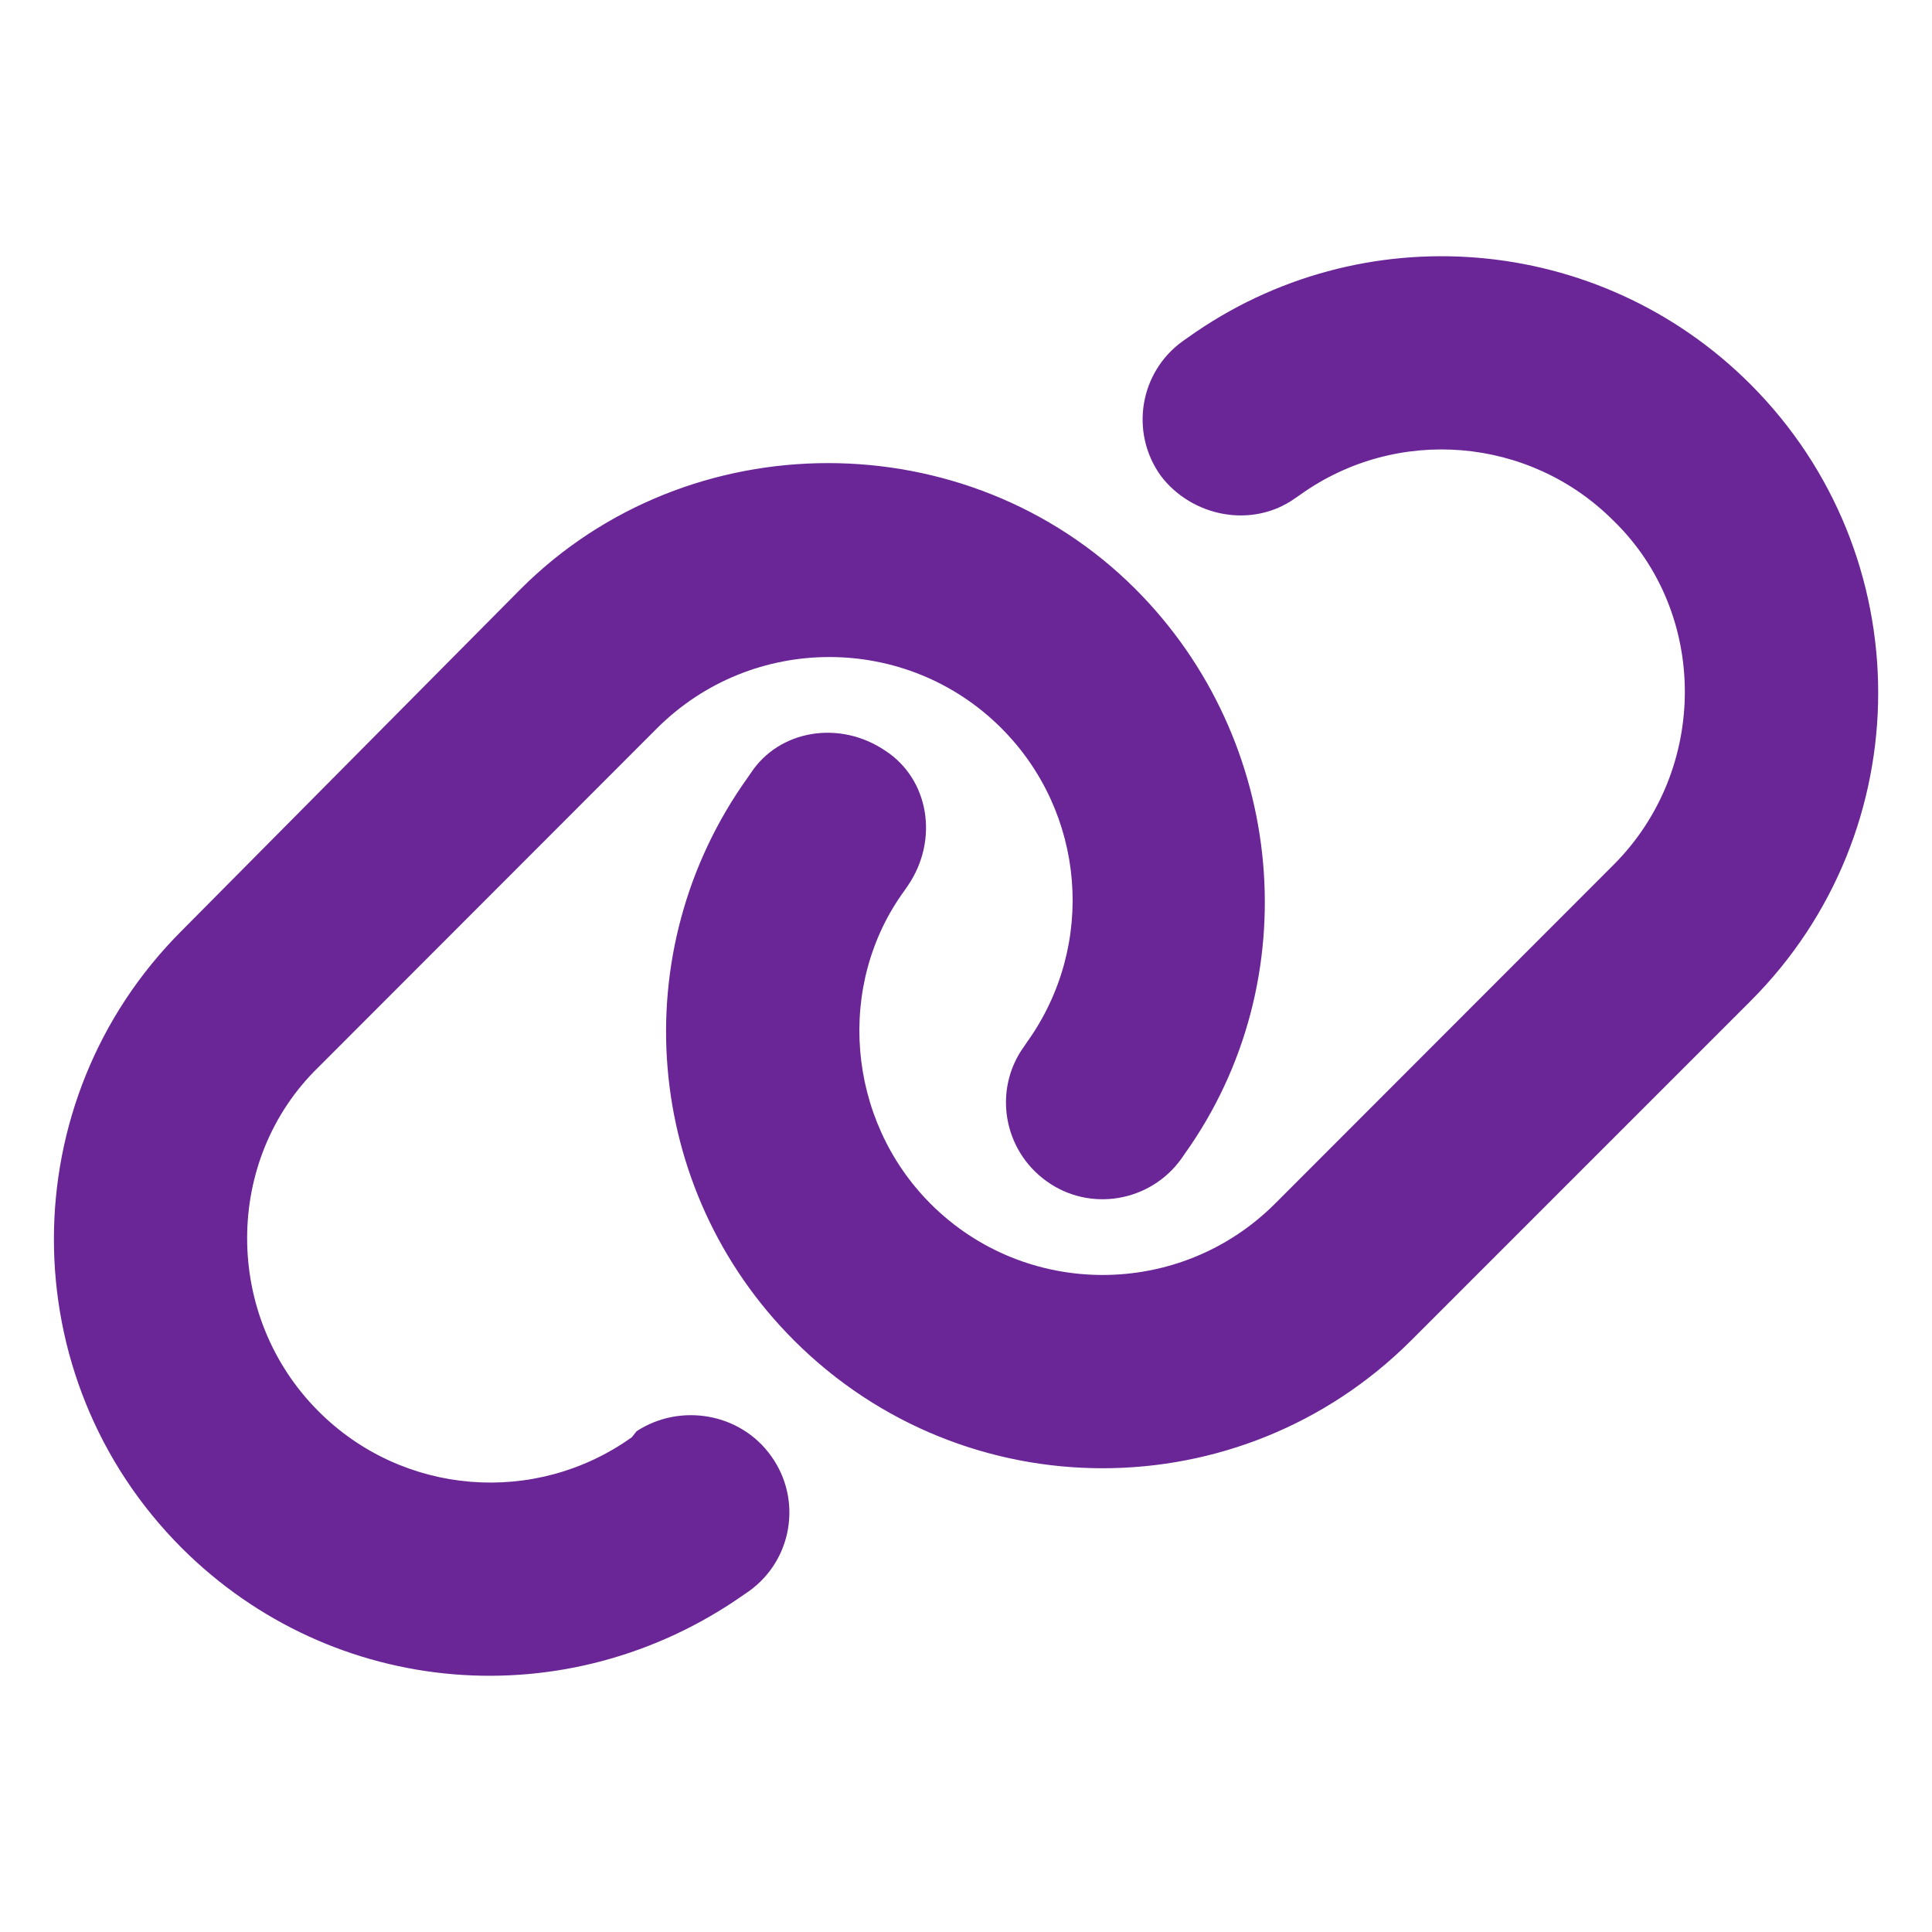
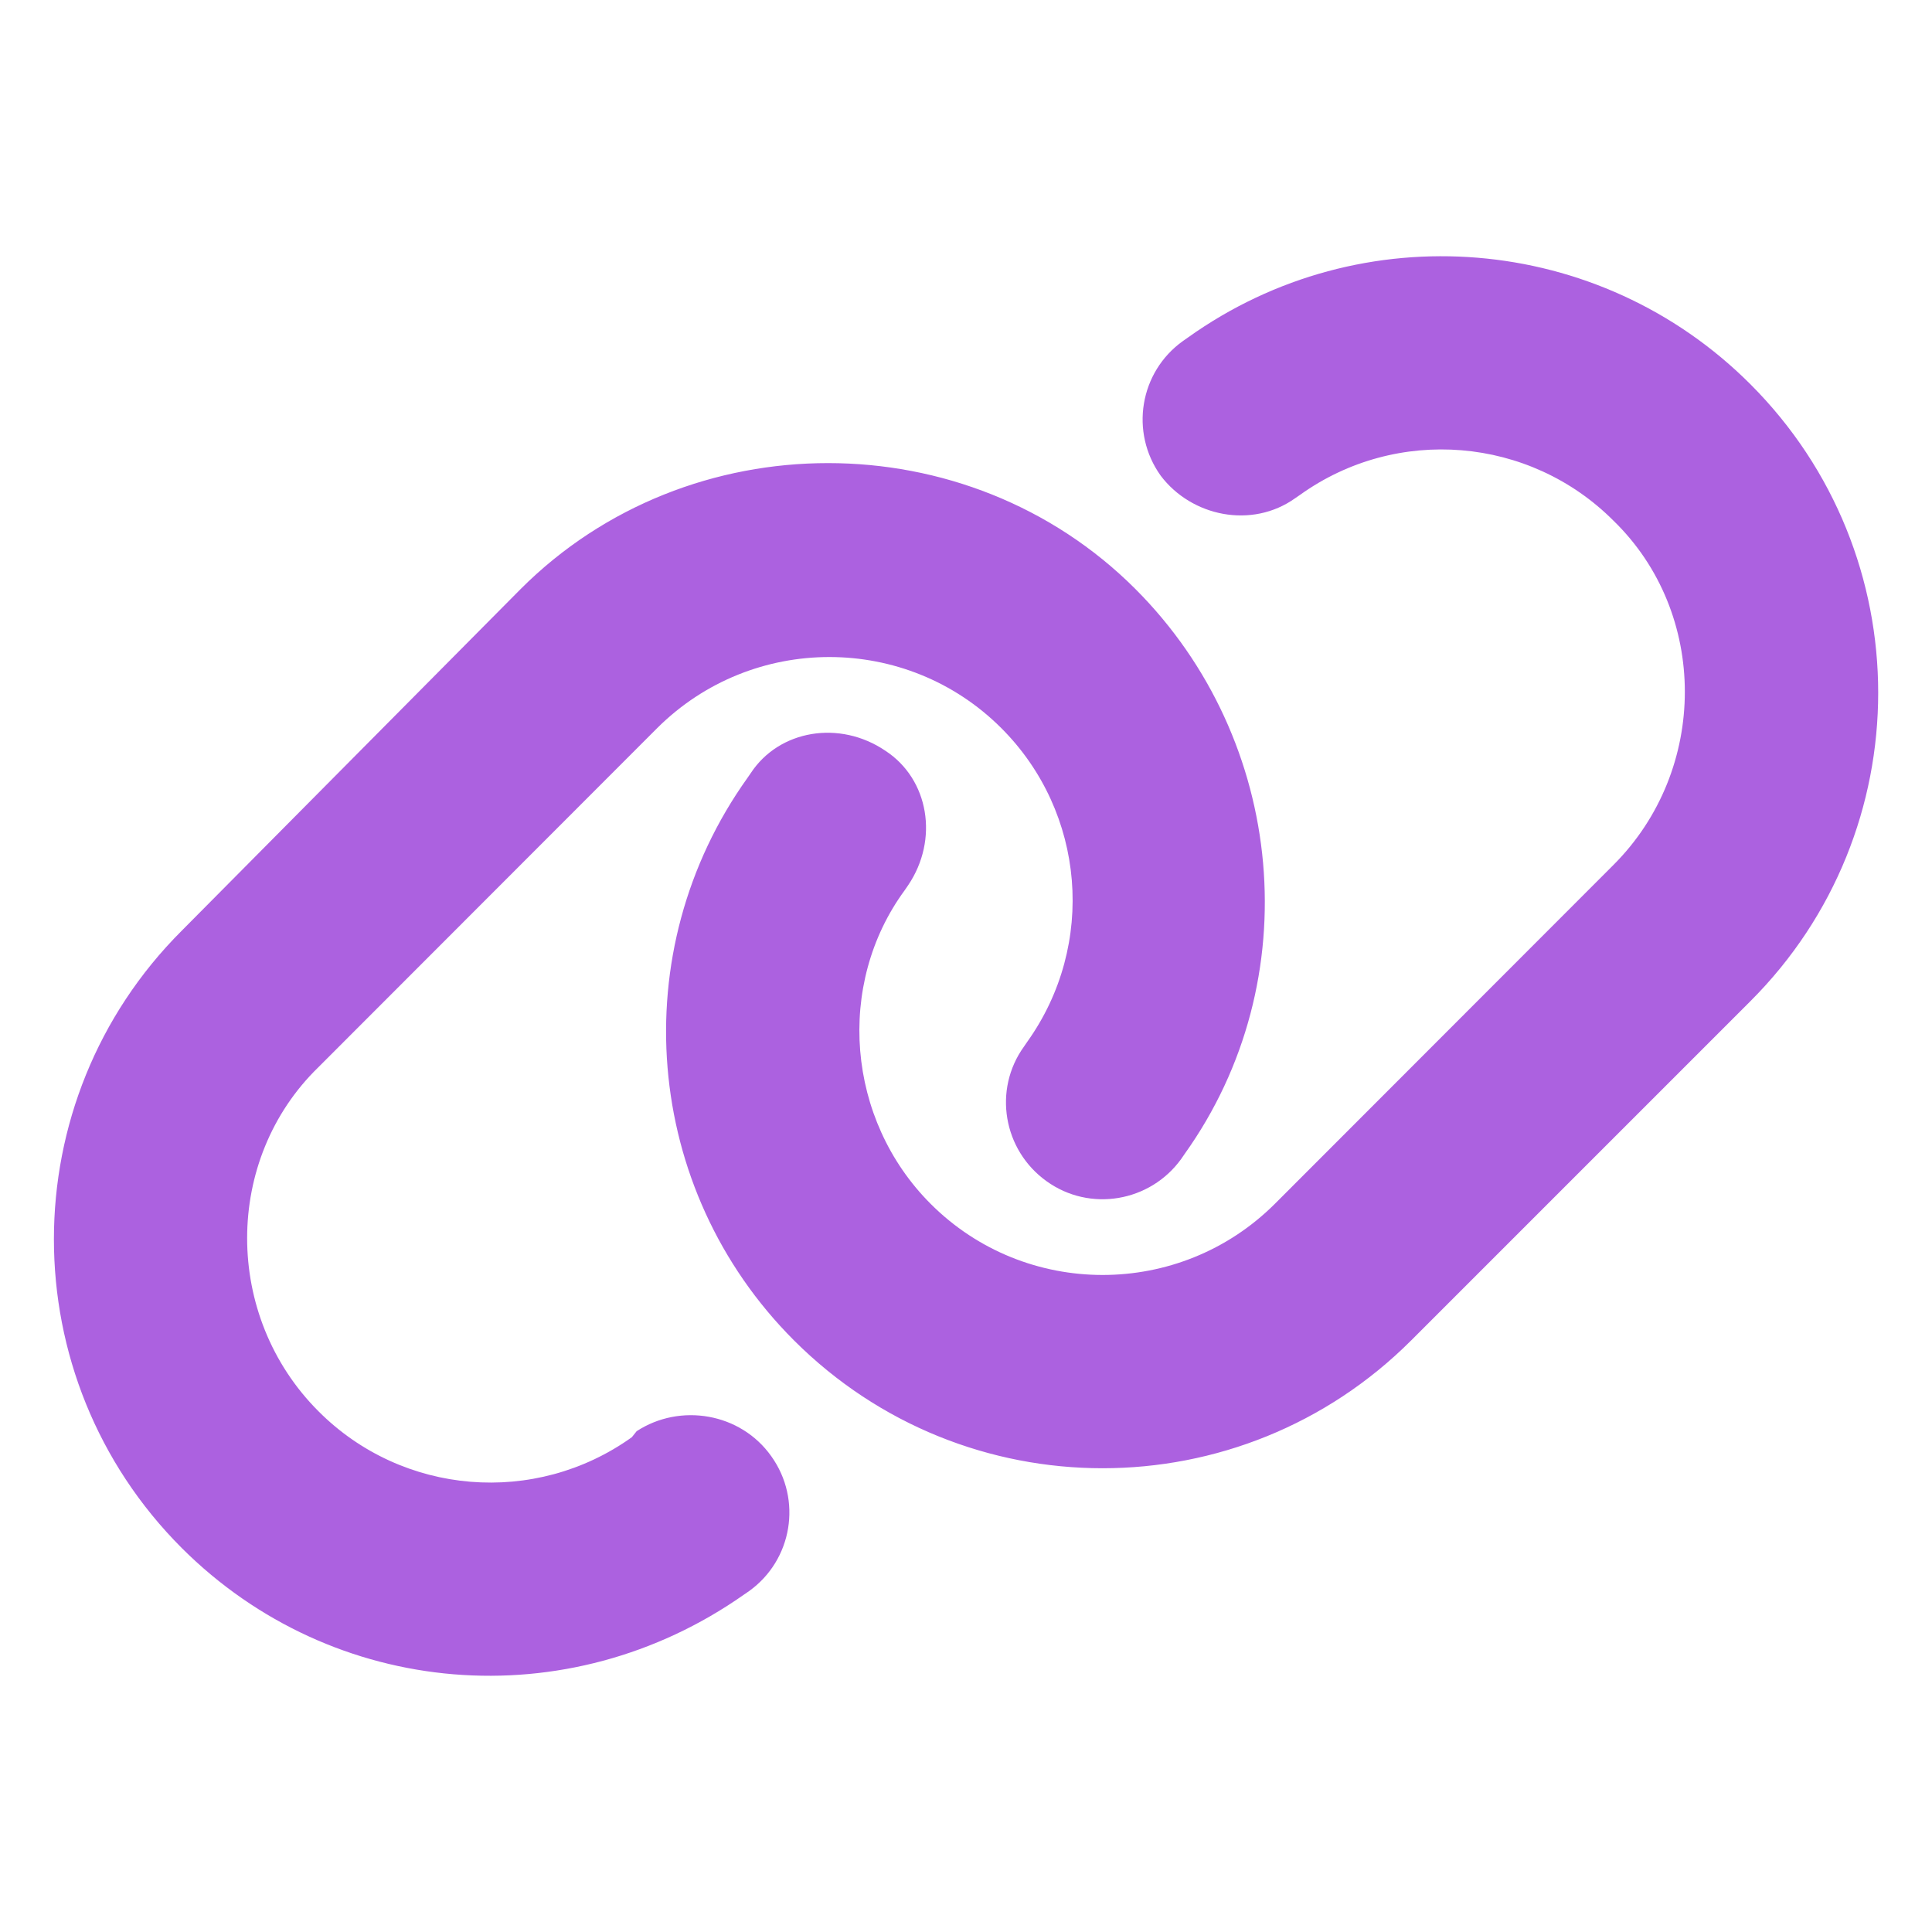
<svg xmlns="http://www.w3.org/2000/svg" id="SvgjsSvg1001" width="288" height="288" version="1.1">
  <defs id="SvgjsDefs1002" />
  <g id="SvgjsG1008">
-     <svg color="#fff" viewBox="0 0 640 512" width="288" height="288">
-       <path d="M172.5 131.1C228.1 75.51 320.5 75.51 376.1 131.1C426.1 181.1 433.5 260.8 392.4 318.3L391.3 319.9C381 334.2 361 337.6 346.7 327.3C332.3 317 328.9 297 339.2 282.7L340.3 281.1C363.2 249 359.6 205.1 331.7 177.2C300.3 145.8 249.2 145.8 217.7 177.2L105.5 289.5C73.99 320.1 73.99 372 105.5 403.5C133.3 431.4 177.3 435 209.3 412.1L210.9 410.1C225.3 400.7 245.3 404 255.5 418.4C265.8 432.8 262.5 452.8 248.1 463.1L246.5 464.2C188.1 505.3 110.2 498.7 60.21 448.8C3.741 392.3 3.741 300.7 60.21 244.3L172.5 131.1zM467.5 380C411 436.5 319.5 436.5 263 380C213 330 206.5 251.2 247.6 193.7L248.7 192.1C258.1 177.8 278.1 174.4 293.3 184.7C307.7 194.1 311.1 214.1 300.8 229.3L299.7 230.9C276.8 262.1 280.4 306.9 308.3 334.8C339.7 366.2 390.8 366.2 422.3 334.8L534.5 222.5C566 191 566 139.1 534.5 108.5C506.7 80.63 462.7 76.99 430.7 99.9L429.1 101C414.7 111.3 394.7 107.1 384.5 93.58C374.2 79.2 377.5 59.21 391.9 48.94L393.5 47.82C451 6.731 529.8 13.25 579.8 63.24C636.3 119.7 636.3 211.3 579.8 267.7L467.5 380z" fill="#6a2597" class="color000 svgShape" />
+     <svg width="288" height="288">
+       <svg width="288" height="288" color="#fff" viewBox="0 0 640 512">
+         <path fill="#ac61e0" d="M172.5 131.1C228.1 75.51 320.5 75.51 376.1 131.1C426.1 181.1 433.5 260.8 392.4 318.3L391.3 319.9C381 334.2 361 337.6 346.7 327.3C332.3 317 328.9 297 339.2 282.7L340.3 281.1C363.2 249 359.6 205.1 331.7 177.2C300.3 145.8 249.2 145.8 217.7 177.2L105.5 289.5C73.99 320.1 73.99 372 105.5 403.5C133.3 431.4 177.3 435 209.3 412.1L210.9 410.1C225.3 400.7 245.3 404 255.5 418.4C265.8 432.8 262.5 452.8 248.1 463.1L246.5 464.2C188.1 505.3 110.2 498.7 60.21 448.8C3.741 392.3 3.741 300.7 60.21 244.3L172.5 131.1zM467.5 380C411 436.5 319.5 436.5 263 380C213 330 206.5 251.2 247.6 193.7L248.7 192.1C258.1 177.8 278.1 174.4 293.3 184.7C307.7 194.1 311.1 214.1 300.8 229.3L299.7 230.9C276.8 262.1 280.4 306.9 308.3 334.8C339.7 366.2 390.8 366.2 422.3 334.8L534.5 222.5C566 191 566 139.1 534.5 108.5C506.7 80.63 462.7 76.99 430.7 99.9L429.1 101C414.7 111.3 394.7 107.1 384.5 93.58C374.2 79.2 377.5 59.21 391.9 48.94L393.5 47.82C451 6.731 529.8 13.25 579.8 63.24C636.3 119.7 636.3 211.3 579.8 267.7L467.5 380z" class="color000 svgShape color6a2597" />
+       </svg>
    </svg>
  </g>
</svg>
